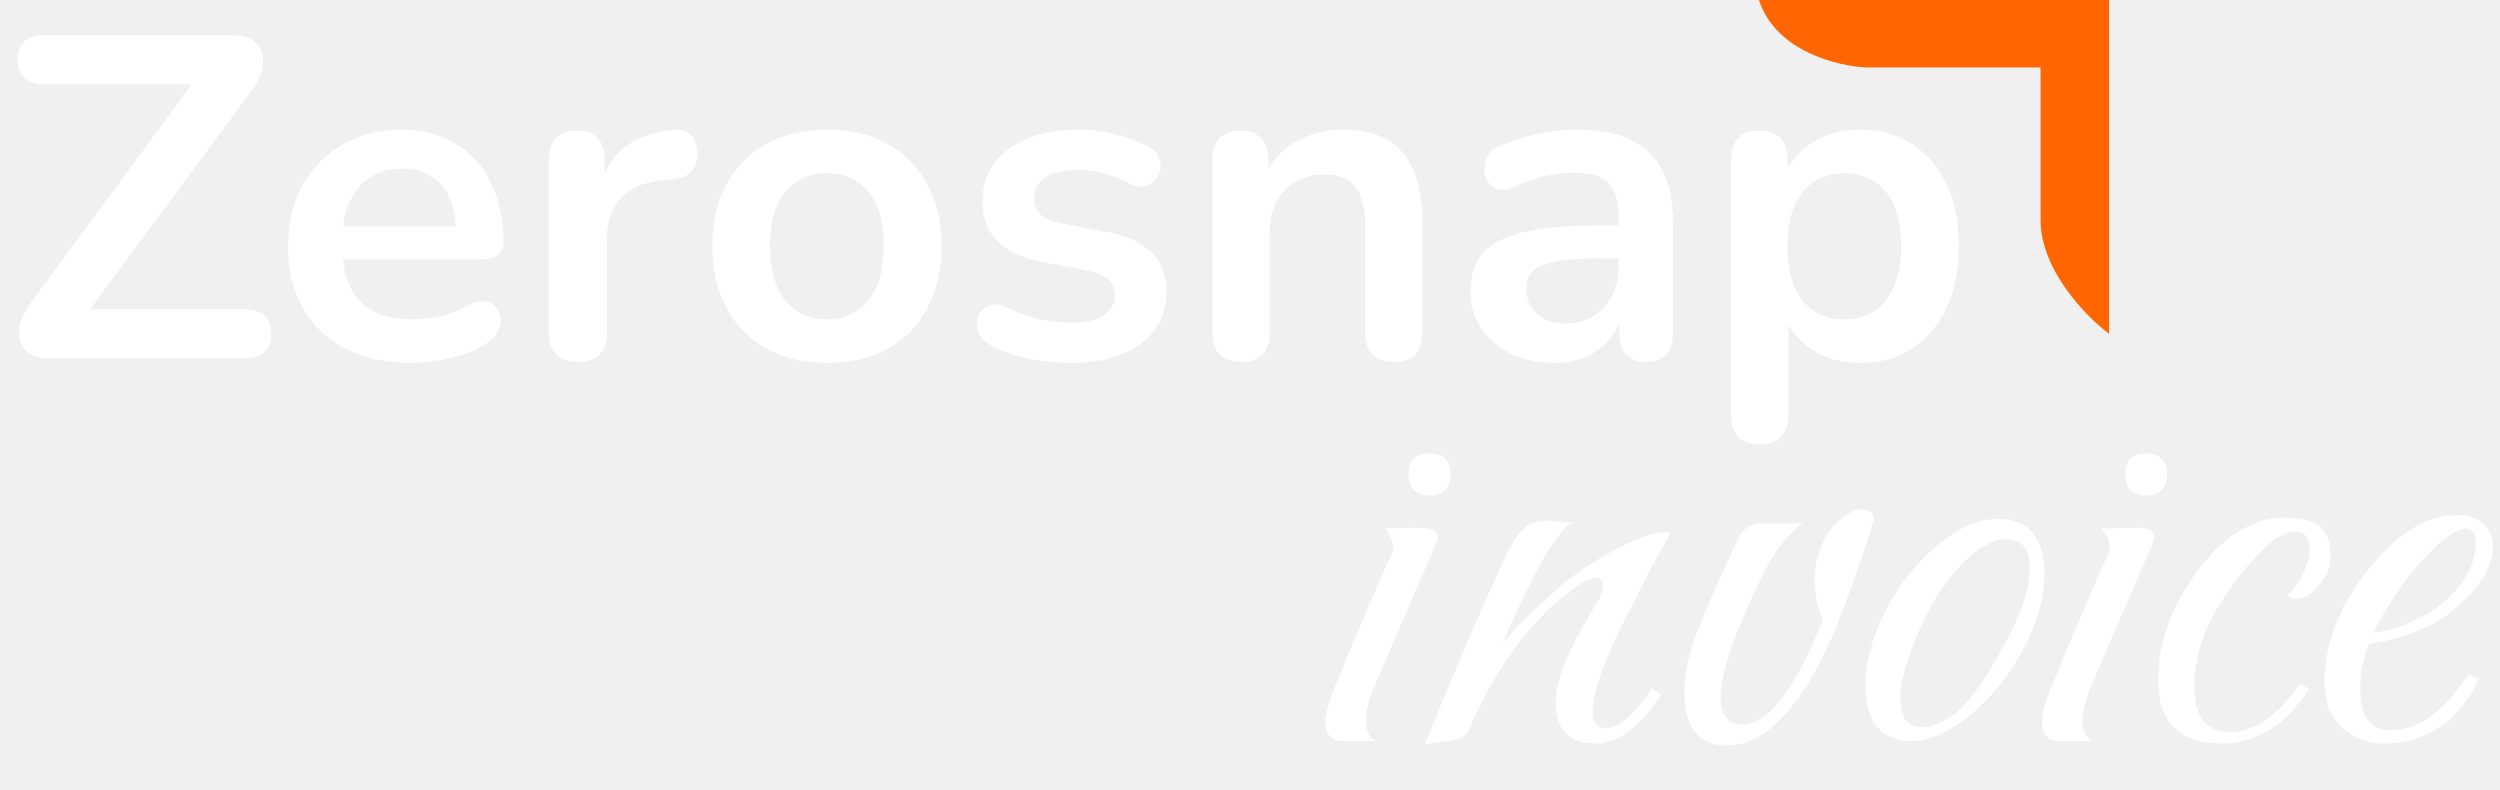
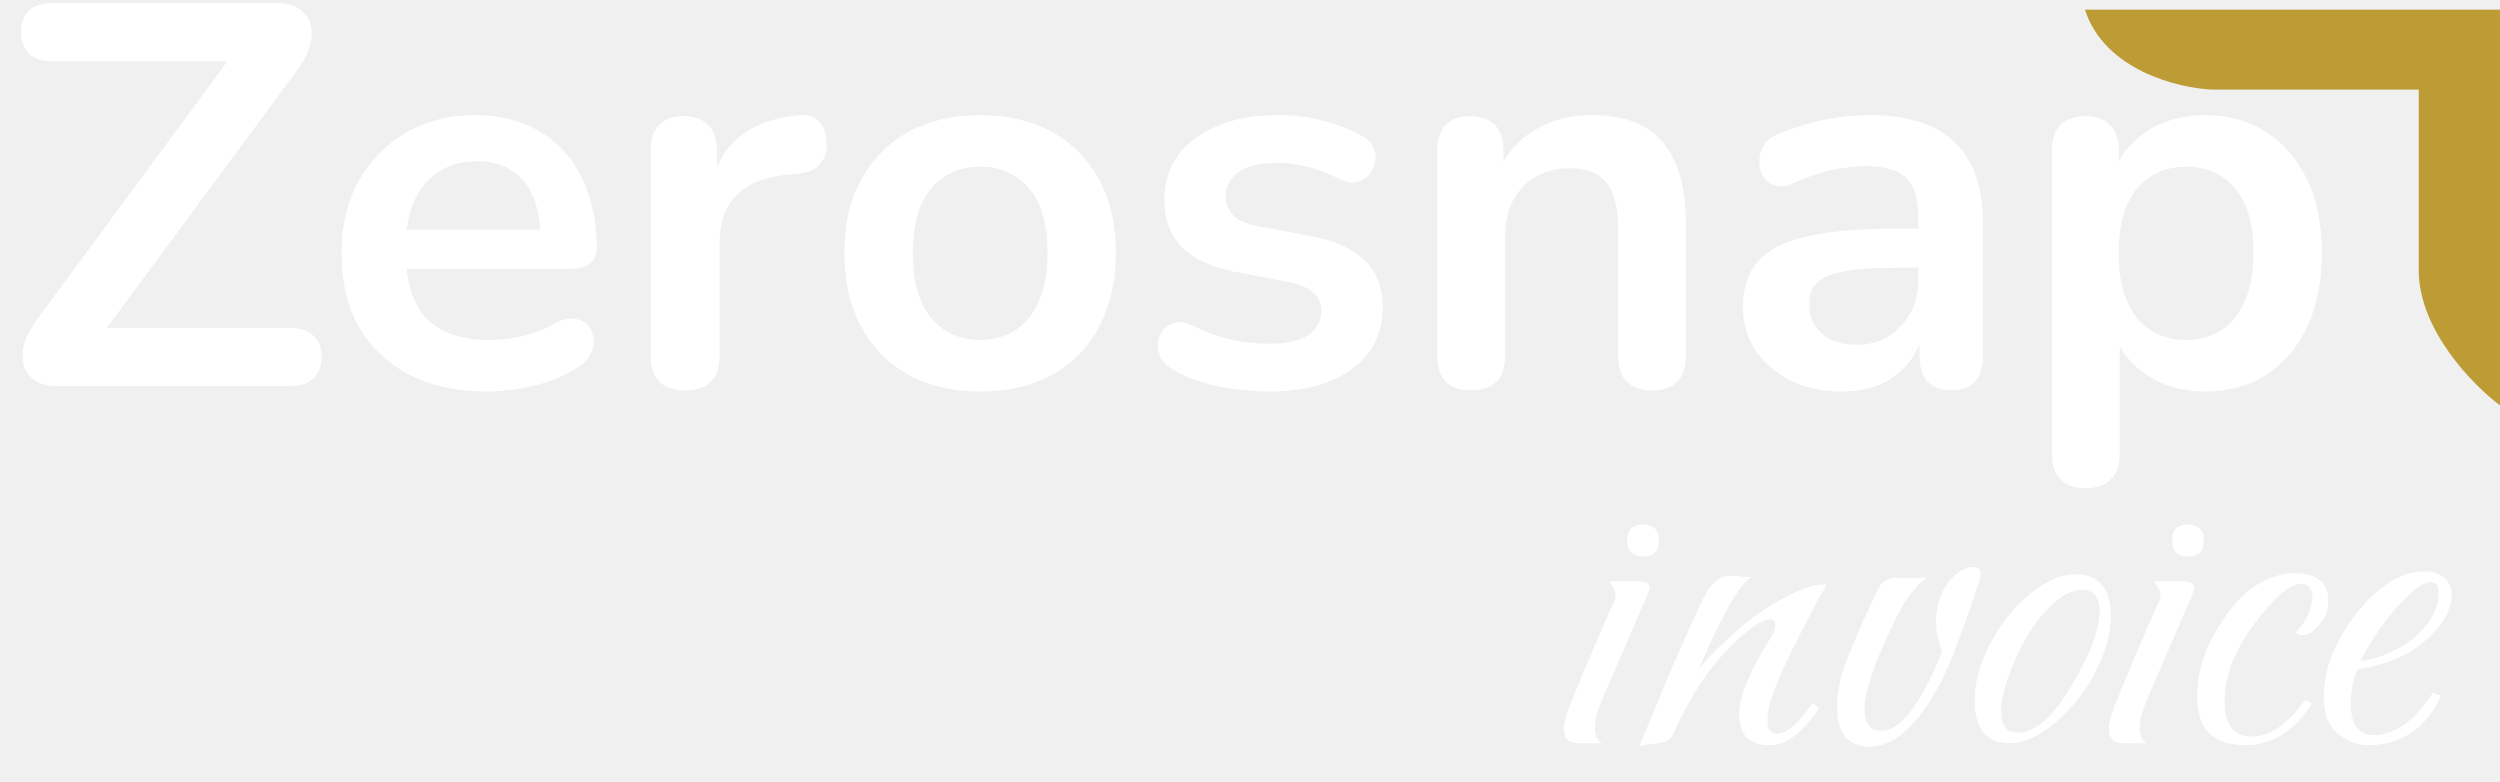
- <svg xmlns="http://www.w3.org/2000/svg" width="307" height="97" viewBox="0 0 307 97" fill="none">
-   <path d="M5.965 44C5.027 44 4.258 43.812 3.658 43.437C3.095 43.062 2.701 42.556 2.476 41.918C2.288 41.243 2.288 40.511 2.476 39.724C2.701 38.898 3.132 38.054 3.77 37.191L25.265 8.044V10.351H5.402C4.351 10.351 3.545 10.088 2.982 9.563C2.457 9.038 2.195 8.288 2.195 7.312C2.195 6.337 2.457 5.606 2.982 5.118C3.545 4.593 4.351 4.33 5.402 4.33H28.697C29.635 4.33 30.385 4.518 30.948 4.893C31.548 5.268 31.942 5.774 32.13 6.412C32.355 7.05 32.355 7.781 32.13 8.607C31.942 9.432 31.529 10.276 30.892 11.139L9.397 40.23V37.979H30.104C31.154 37.979 31.942 38.242 32.467 38.767C33.03 39.255 33.311 39.986 33.311 40.962C33.311 41.937 33.03 42.687 32.467 43.212C31.942 43.737 31.154 44 30.104 44H5.965ZM50.463 44.563C47.35 44.563 44.668 43.981 42.417 42.818C40.166 41.655 38.422 40.005 37.184 37.867C35.983 35.728 35.383 33.196 35.383 30.27C35.383 27.419 35.965 24.925 37.128 22.787C38.328 20.648 39.96 18.979 42.023 17.779C44.124 16.541 46.506 15.922 49.169 15.922C51.12 15.922 52.864 16.241 54.402 16.878C55.978 17.516 57.309 18.435 58.397 19.635C59.523 20.836 60.367 22.299 60.929 24.024C61.53 25.712 61.83 27.626 61.83 29.764C61.83 30.439 61.586 30.964 61.098 31.339C60.648 31.677 59.992 31.846 59.129 31.846H41.066V27.794H56.878L55.978 28.639C55.978 26.913 55.715 25.469 55.19 24.306C54.702 23.143 53.971 22.261 52.995 21.661C52.058 21.023 50.876 20.704 49.45 20.704C47.875 20.704 46.525 21.08 45.399 21.83C44.311 22.543 43.467 23.574 42.867 24.925C42.304 26.238 42.023 27.813 42.023 29.651V30.045C42.023 33.121 42.736 35.428 44.161 36.966C45.624 38.467 47.763 39.217 50.576 39.217C51.551 39.217 52.639 39.105 53.84 38.88C55.078 38.617 56.24 38.185 57.328 37.585C58.116 37.135 58.81 36.948 59.41 37.023C60.01 37.06 60.479 37.266 60.817 37.642C61.192 38.017 61.417 38.486 61.492 39.048C61.567 39.574 61.455 40.117 61.154 40.68C60.892 41.243 60.423 41.73 59.748 42.143C58.435 42.968 56.916 43.587 55.19 44C53.502 44.375 51.926 44.563 50.463 44.563ZM71.001 44.45C69.838 44.45 68.938 44.15 68.3 43.55C67.7 42.912 67.4 42.012 67.4 40.849V19.579C67.4 18.416 67.7 17.535 68.3 16.934C68.9 16.334 69.745 16.034 70.832 16.034C71.92 16.034 72.764 16.334 73.365 16.934C73.965 17.535 74.265 18.416 74.265 19.579V23.124H73.702C74.227 20.873 75.259 19.166 76.797 18.004C78.335 16.841 80.379 16.147 82.93 15.922C83.718 15.847 84.337 16.053 84.787 16.541C85.275 16.991 85.556 17.703 85.631 18.679C85.706 19.617 85.481 20.386 84.956 20.986C84.468 21.549 83.718 21.886 82.705 21.999L81.467 22.111C79.179 22.336 77.453 23.049 76.29 24.25C75.128 25.412 74.546 27.063 74.546 29.201V40.849C74.546 42.012 74.246 42.912 73.646 43.55C73.046 44.15 72.164 44.45 71.001 44.45ZM101.544 44.563C98.693 44.563 96.217 43.981 94.116 42.818C92.015 41.655 90.383 40.005 89.221 37.867C88.058 35.691 87.476 33.14 87.476 30.214C87.476 28.001 87.795 26.031 88.433 24.306C89.108 22.543 90.065 21.042 91.302 19.804C92.54 18.529 94.022 17.572 95.748 16.934C97.473 16.259 99.405 15.922 101.544 15.922C104.395 15.922 106.87 16.503 108.971 17.666C111.072 18.829 112.704 20.48 113.867 22.618C115.029 24.756 115.611 27.288 115.611 30.214C115.611 32.427 115.273 34.416 114.598 36.179C113.96 37.942 113.022 39.461 111.785 40.736C110.547 41.974 109.065 42.931 107.339 43.606C105.614 44.244 103.682 44.563 101.544 44.563ZM101.544 39.217C102.932 39.217 104.151 38.88 105.201 38.204C106.251 37.529 107.058 36.535 107.621 35.222C108.221 33.871 108.521 32.202 108.521 30.214C108.521 27.213 107.883 24.981 106.608 23.518C105.332 22.017 103.644 21.267 101.544 21.267C100.156 21.267 98.936 21.605 97.886 22.28C96.836 22.918 96.01 23.912 95.41 25.262C94.847 26.575 94.566 28.226 94.566 30.214C94.566 33.178 95.204 35.428 96.479 36.966C97.755 38.467 99.443 39.217 101.544 39.217ZM131.488 44.563C129.875 44.563 128.169 44.394 126.368 44.056C124.567 43.719 122.954 43.137 121.529 42.312C120.929 41.937 120.497 41.505 120.235 41.018C120.01 40.493 119.916 39.986 119.953 39.498C120.028 38.973 120.216 38.523 120.516 38.148C120.854 37.773 121.266 37.529 121.754 37.416C122.279 37.304 122.842 37.398 123.442 37.698C124.942 38.411 126.349 38.917 127.662 39.217C128.975 39.48 130.269 39.611 131.545 39.611C133.345 39.611 134.677 39.311 135.54 38.711C136.44 38.073 136.89 37.248 136.89 36.235C136.89 35.372 136.59 34.716 135.99 34.265C135.427 33.778 134.565 33.421 133.402 33.196L127.775 32.127C125.449 31.677 123.667 30.833 122.429 29.595C121.229 28.32 120.628 26.688 120.628 24.7C120.628 22.899 121.116 21.342 122.091 20.029C123.104 18.716 124.492 17.703 126.255 16.991C128.019 16.278 130.044 15.922 132.332 15.922C133.983 15.922 135.521 16.109 136.947 16.484C138.41 16.822 139.816 17.366 141.167 18.116C141.729 18.416 142.105 18.81 142.292 19.298C142.517 19.785 142.573 20.292 142.461 20.817C142.348 21.305 142.123 21.755 141.786 22.168C141.448 22.543 141.017 22.787 140.492 22.899C140.004 22.974 139.441 22.861 138.803 22.561C137.641 21.961 136.515 21.53 135.427 21.267C134.377 21.005 133.364 20.873 132.389 20.873C130.551 20.873 129.181 21.192 128.281 21.83C127.418 22.468 126.987 23.312 126.987 24.362C126.987 25.15 127.25 25.806 127.775 26.331C128.3 26.857 129.106 27.213 130.194 27.401L135.821 28.47C138.26 28.92 140.098 29.745 141.336 30.945C142.611 32.146 143.249 33.759 143.249 35.785C143.249 38.523 142.18 40.68 140.041 42.256C137.903 43.794 135.052 44.563 131.488 44.563ZM152.38 44.45C151.255 44.45 150.392 44.15 149.792 43.55C149.192 42.912 148.891 42.012 148.891 40.849V19.579C148.891 18.416 149.192 17.535 149.792 16.934C150.392 16.334 151.236 16.034 152.324 16.034C153.412 16.034 154.256 16.334 154.856 16.934C155.456 17.535 155.756 18.416 155.756 19.579V23.405L155.137 21.999C155.963 20.011 157.238 18.51 158.964 17.497C160.727 16.447 162.715 15.922 164.928 15.922C167.141 15.922 168.961 16.334 170.386 17.16C171.812 17.985 172.881 19.241 173.594 20.93C174.306 22.58 174.663 24.681 174.663 27.232V40.849C174.663 42.012 174.363 42.912 173.762 43.55C173.162 44.15 172.299 44.45 171.174 44.45C170.049 44.45 169.167 44.15 168.529 43.55C167.929 42.912 167.629 42.012 167.629 40.849V27.569C167.629 25.431 167.216 23.874 166.391 22.899C165.603 21.924 164.366 21.436 162.677 21.436C160.614 21.436 158.964 22.093 157.726 23.405C156.525 24.681 155.925 26.388 155.925 28.526V40.849C155.925 43.25 154.743 44.45 152.38 44.45ZM190.866 44.563C188.878 44.563 187.096 44.188 185.521 43.437C183.983 42.65 182.763 41.599 181.863 40.286C181 38.973 180.569 37.492 180.569 35.841C180.569 33.815 181.094 32.221 182.144 31.058C183.195 29.858 184.902 28.995 187.265 28.47C189.628 27.945 192.798 27.682 196.774 27.682H199.588V31.733H196.831C194.505 31.733 192.648 31.846 191.26 32.071C189.872 32.296 188.878 32.69 188.278 33.253C187.715 33.778 187.434 34.528 187.434 35.503C187.434 36.741 187.865 37.754 188.728 38.542C189.591 39.33 190.791 39.724 192.329 39.724C193.567 39.724 194.655 39.442 195.593 38.88C196.568 38.279 197.337 37.473 197.9 36.46C198.462 35.447 198.744 34.284 198.744 32.971V26.5C198.744 24.625 198.331 23.274 197.506 22.449C196.681 21.624 195.293 21.211 193.342 21.211C192.254 21.211 191.072 21.342 189.797 21.605C188.559 21.867 187.246 22.318 185.858 22.955C185.145 23.293 184.508 23.387 183.945 23.237C183.42 23.087 183.007 22.787 182.707 22.336C182.407 21.849 182.257 21.323 182.257 20.761C182.257 20.198 182.407 19.654 182.707 19.129C183.007 18.566 183.514 18.154 184.226 17.891C185.952 17.178 187.603 16.672 189.178 16.372C190.791 16.072 192.254 15.922 193.567 15.922C196.268 15.922 198.481 16.334 200.207 17.16C201.97 17.985 203.283 19.241 204.146 20.93C205.008 22.58 205.44 24.718 205.44 27.344V40.849C205.44 42.012 205.159 42.912 204.596 43.55C204.033 44.15 203.227 44.45 202.176 44.45C201.126 44.45 200.301 44.15 199.7 43.55C199.138 42.912 198.856 42.012 198.856 40.849V38.148H199.307C199.044 39.461 198.519 40.605 197.731 41.58C196.981 42.518 196.024 43.25 194.861 43.775C193.698 44.3 192.367 44.563 190.866 44.563ZM216.068 54.579C214.942 54.579 214.08 54.279 213.479 53.678C212.879 53.078 212.579 52.197 212.579 51.034V19.579C212.579 18.416 212.879 17.535 213.479 16.934C214.08 16.334 214.924 16.034 216.011 16.034C217.137 16.034 218 16.334 218.6 16.934C219.2 17.535 219.5 18.416 219.5 19.579V23.968L218.881 22.28C219.444 20.367 220.588 18.829 222.314 17.666C224.077 16.503 226.121 15.922 228.447 15.922C230.848 15.922 232.948 16.503 234.749 17.666C236.587 18.829 238.013 20.48 239.026 22.618C240.038 24.718 240.545 27.25 240.545 30.214C240.545 33.14 240.038 35.691 239.026 37.867C238.013 40.005 236.606 41.655 234.805 42.818C233.005 43.981 230.885 44.563 228.447 44.563C226.159 44.563 224.152 44 222.426 42.875C220.701 41.712 219.538 40.211 218.937 38.373H219.613V51.034C219.613 52.197 219.294 53.078 218.656 53.678C218.056 54.279 217.193 54.579 216.068 54.579ZM226.478 39.217C227.865 39.217 229.085 38.88 230.135 38.204C231.185 37.529 231.992 36.535 232.555 35.222C233.155 33.871 233.455 32.202 233.455 30.214C233.455 27.213 232.817 24.981 231.542 23.518C230.266 22.017 228.578 21.267 226.478 21.267C225.09 21.267 223.87 21.605 222.82 22.28C221.77 22.918 220.944 23.912 220.344 25.262C219.781 26.575 219.5 28.226 219.5 30.214C219.5 33.178 220.138 35.428 221.413 36.966C222.689 38.467 224.377 39.217 226.478 39.217ZM175.618 60.834C173.851 60.834 172.968 59.976 172.968 58.261C172.968 56.547 173.799 55.689 175.462 55.689C177.229 55.689 178.113 56.547 178.113 58.261C178.113 59.976 177.281 60.834 175.618 60.834ZM165.017 91C163.51 91 162.757 90.246 162.757 88.74C162.757 87.804 163.068 86.531 163.692 84.92C165.043 81.594 166.316 78.528 167.512 75.722C168.707 72.916 169.824 70.37 170.863 68.083C171.019 67.823 171.097 67.537 171.097 67.226C171.097 66.498 170.759 65.719 170.084 64.887L174.371 64.809C175.826 64.809 176.554 65.173 176.554 65.9C176.554 66.108 176.502 66.342 176.398 66.602C176.294 66.81 176.164 67.122 176.008 67.537L168.837 84.141C168.109 85.855 167.745 87.31 167.745 88.506C167.745 89.753 168.135 90.584 168.915 91H165.017ZM174.907 91.546C175.946 88.999 177.245 85.855 178.804 82.114C180.363 78.372 182.26 74.059 184.495 69.174C184.962 68.135 185.404 67.278 185.82 66.602C186.235 65.927 186.625 65.407 186.989 65.043C187.716 64.316 188.652 63.952 189.795 63.952C189.899 63.952 190.081 63.952 190.341 63.952C190.601 63.952 190.964 64.004 191.432 64.108C192.16 64.16 192.705 64.16 193.069 64.108C191.146 65.251 188.262 70.292 184.417 79.23C185.04 78.346 185.872 77.385 186.911 76.346C188.002 75.254 189.275 74.059 190.731 72.76C191.666 71.877 192.705 71.045 193.848 70.266C194.992 69.434 196.239 68.655 197.59 67.927C200.656 66.212 202.916 65.355 204.372 65.355C204.735 65.355 204.995 65.381 205.151 65.433C204.32 66.888 203.54 68.291 202.813 69.642C202.137 70.993 201.487 72.266 200.864 73.462C197.85 79.282 196.161 83.309 195.797 85.544C195.745 85.907 195.693 86.245 195.641 86.557C195.641 86.869 195.641 87.154 195.641 87.414C195.641 88.766 196.135 89.441 197.122 89.441C198.733 89.441 200.656 87.804 202.891 84.53L203.982 85.31C201.332 89.311 198.655 91.312 195.953 91.312C192.679 91.312 191.042 89.623 191.042 86.245C191.042 83.491 192.731 79.412 196.109 74.007C196.629 73.176 196.888 72.474 196.888 71.903C196.888 71.279 196.603 70.967 196.031 70.967C195.459 70.967 194.706 71.279 193.771 71.903C192.887 72.474 191.822 73.332 190.575 74.475C188.6 76.294 186.755 78.476 185.04 81.023C183.325 83.517 181.766 86.375 180.363 89.597C180.052 90.376 179.246 90.844 177.947 91C176.284 91.156 175.271 91.338 174.907 91.546ZM212.083 91.546C208.601 91.546 206.86 89.389 206.86 85.076C206.86 82.633 207.406 80.061 208.497 77.359C209.329 75.332 210.16 73.358 210.992 71.435C211.875 69.512 212.733 67.667 213.564 65.9C214.136 64.809 215.149 64.264 216.604 64.264H221.359C220.423 64.939 219.54 65.823 218.709 66.914C217.877 68.005 217.098 69.304 216.37 70.811C212.992 77.671 211.303 82.582 211.303 85.544C211.303 87.83 212.213 88.973 214.032 88.973C217.15 88.973 220.423 84.686 223.853 76.112C223.178 74.709 222.84 73.046 222.84 71.123C222.84 70.188 222.97 69.252 223.23 68.317C223.801 66.394 224.659 64.939 225.802 63.952C226.841 63.016 227.803 62.549 228.686 62.549C229.621 62.549 230.089 62.964 230.089 63.796L229.699 65.199C228.556 68.733 227.465 71.851 226.426 74.553C225.438 77.203 224.477 79.438 223.541 81.256C219.956 88.116 216.136 91.546 212.083 91.546ZM234.769 91C230.976 91 229.079 88.688 229.079 84.063C229.079 81.776 229.624 79.36 230.716 76.813C232.275 73.124 234.483 70.006 237.341 67.46C240.148 64.965 242.798 63.718 245.292 63.718C249.138 63.718 251.06 65.978 251.06 70.499C251.06 72.838 250.489 75.306 249.346 77.905C247.994 81.023 246.046 83.855 243.499 86.401C240.329 89.467 237.419 91 234.769 91ZM236.016 89.285C237.211 89.285 238.485 88.791 239.836 87.804C241.551 86.557 243.499 83.959 245.682 80.009C248.072 75.748 249.268 72.318 249.268 69.72C249.268 67.382 248.28 66.212 246.306 66.212C244.747 66.212 242.98 67.2 241.005 69.174C239.082 71.097 237.445 73.54 236.094 76.501C234.275 80.399 233.366 83.517 233.366 85.855C233.366 88.142 234.249 89.285 236.016 89.285ZM263.615 60.834C261.848 60.834 260.965 59.976 260.965 58.261C260.965 56.547 261.796 55.689 263.459 55.689C265.226 55.689 266.109 56.547 266.109 58.261C266.109 59.976 265.278 60.834 263.615 60.834ZM253.014 91C251.507 91 250.753 90.246 250.753 88.74C250.753 87.804 251.065 86.531 251.689 84.92C253.04 81.594 254.313 78.528 255.508 75.722C256.704 72.916 257.821 70.37 258.86 68.083C259.016 67.823 259.094 67.537 259.094 67.226C259.094 66.498 258.756 65.719 258.081 64.887L262.368 64.809C263.823 64.809 264.55 65.173 264.55 65.9C264.55 66.108 264.498 66.342 264.394 66.602C264.291 66.81 264.161 67.122 264.005 67.537L256.833 84.141C256.106 85.855 255.742 87.31 255.742 88.506C255.742 89.753 256.132 90.584 256.911 91H253.014ZM272.803 91.312C267.607 91.312 265.008 88.713 265.008 83.517C265.008 79.152 266.515 74.839 269.529 70.577C272.803 65.9 276.571 63.562 280.832 63.562C284.781 63.562 286.548 65.355 286.132 68.941C286.08 69.876 285.587 70.889 284.651 71.981C283.768 73.02 282.911 73.54 282.079 73.54C281.611 73.54 281.222 73.384 280.91 73.072C282.209 71.773 283.014 70.448 283.326 69.096C283.43 68.733 283.508 68.421 283.56 68.161C283.612 67.849 283.638 67.563 283.638 67.304C283.638 65.953 283.014 65.277 281.767 65.277C279.948 65.277 277.402 67.486 274.128 71.903C271.01 76.112 269.451 80.217 269.451 84.219C269.451 88.012 270.906 89.909 273.817 89.909C276.623 89.909 279.351 88.142 282.001 84.608L282.469 83.985L283.56 84.608L283.014 85.388C280.26 89.337 276.857 91.312 272.803 91.312ZM292.877 91.312C290.851 91.312 289.11 90.662 287.655 89.363C286.875 88.636 286.304 87.804 285.94 86.869C285.628 85.881 285.472 84.764 285.472 83.517C285.472 78.736 287.447 73.981 291.396 69.252C294.722 65.251 298.178 63.25 301.764 63.25C302.959 63.25 303.972 63.562 304.804 64.186C305.687 64.913 306.129 65.849 306.129 66.992C306.129 69.85 304.232 72.708 300.438 75.566C299.243 76.45 297.658 77.229 295.684 77.905C293.501 78.632 291.916 78.996 290.929 78.996C290.201 80.763 289.837 82.633 289.837 84.608C289.837 87.986 291.085 89.675 293.579 89.675C296.853 89.675 299.919 87.544 302.777 83.283L303.089 82.815L304.414 83.361L304.18 83.829C302.881 86.427 301.244 88.324 299.269 89.519C297.295 90.714 295.164 91.312 292.877 91.312ZM291.396 77.671C292.28 77.671 293.501 77.385 295.06 76.813C295.943 76.45 296.775 76.06 297.554 75.644C298.386 75.228 299.113 74.761 299.737 74.241C302.595 71.851 304.024 69.33 304.024 66.68C304.024 65.537 303.608 64.965 302.777 64.965C301.322 64.965 299.113 66.758 296.151 70.344C294.644 72.162 293.059 74.605 291.396 77.671Z" fill="white" />
-   <path d="M259 0H216C218.024 6.286 225.671 8.143 229.242 8.286H250.581V27C250.581 33.171 256.194 38.905 259 41V0Z" fill="#FF6601" />
+ <svg xmlns="http://www.w3.org/2000/svg" width="259" height="81" viewBox="0 0 259 81" fill="none">
+   <path d="M5.965 40C5.027 40 4.258 39.812 3.658 39.437C3.095 39.062 2.701 38.556 2.476 37.918C2.288 37.243 2.288 36.511 2.476 35.724C2.701 34.898 3.132 34.054 3.77 33.191L25.265 4.044V6.351H5.402C4.351 6.351 3.545 6.088 2.982 5.563C2.457 5.038 2.195 4.288 2.195 3.312C2.195 2.337 2.457 1.606 2.982 1.118C3.545 0.593 4.351 0.33 5.402 0.33H28.697C29.635 0.33 30.385 0.518 30.948 0.893C31.548 1.268 31.942 1.774 32.13 2.412C32.355 3.05 32.355 3.781 32.13 4.607C31.942 5.432 31.529 6.276 30.892 7.139L9.397 36.23V33.979H30.104C31.154 33.979 31.942 34.242 32.467 34.767C33.03 35.255 33.311 35.986 33.311 36.962C33.311 37.937 33.03 38.687 32.467 39.212C31.942 39.737 31.154 40 30.104 40H5.965ZM50.463 40.563C47.35 40.563 44.668 39.981 42.417 38.818C40.166 37.655 38.422 36.005 37.184 33.867C35.983 31.728 35.383 29.196 35.383 26.27C35.383 23.419 35.965 20.925 37.128 18.787C38.328 16.648 39.96 14.979 42.023 13.778C44.124 12.541 46.506 11.922 49.169 11.922C51.12 11.922 52.864 12.241 54.402 12.878C55.978 13.516 57.309 14.435 58.397 15.635C59.523 16.836 60.367 18.299 60.929 20.024C61.53 21.712 61.83 23.626 61.83 25.764C61.83 26.439 61.586 26.964 61.098 27.339C60.648 27.677 59.992 27.846 59.129 27.846H41.066V23.794H56.878L55.978 24.639C55.978 22.913 55.715 21.469 55.19 20.306C54.702 19.143 53.971 18.261 52.995 17.661C52.058 17.023 50.876 16.704 49.45 16.704C47.875 16.704 46.525 17.08 45.399 17.83C44.311 18.543 43.467 19.574 42.867 20.925C42.304 22.238 42.023 23.813 42.023 25.651V26.045C42.023 29.121 42.736 31.428 44.161 32.966C45.624 34.467 47.763 35.217 50.576 35.217C51.551 35.217 52.639 35.105 53.84 34.88C55.078 34.617 56.24 34.185 57.328 33.585C58.116 33.135 58.81 32.948 59.41 33.023C60.01 33.06 60.479 33.266 60.817 33.642C61.192 34.017 61.417 34.486 61.492 35.048C61.567 35.574 61.455 36.117 61.154 36.68C60.892 37.243 60.423 37.73 59.748 38.143C58.435 38.968 56.916 39.587 55.19 40C53.502 40.375 51.926 40.563 50.463 40.563ZM71.001 40.45C69.838 40.45 68.938 40.15 68.3 39.55C67.7 38.912 67.4 38.012 67.4 36.849V15.579C67.4 14.416 67.7 13.535 68.3 12.934C68.9 12.334 69.745 12.034 70.832 12.034C71.92 12.034 72.764 12.334 73.365 12.934C73.965 13.535 74.265 14.416 74.265 15.579V19.124H73.702C74.227 16.873 75.259 15.166 76.797 14.004C78.335 12.841 80.379 12.147 82.93 11.922C83.718 11.847 84.337 12.053 84.787 12.541C85.275 12.991 85.556 13.704 85.631 14.679C85.706 15.617 85.481 16.386 84.956 16.986C84.468 17.549 83.718 17.886 82.705 17.999L81.467 18.111C79.179 18.336 77.453 19.049 76.29 20.25C75.128 21.412 74.546 23.063 74.546 25.201V36.849C74.546 38.012 74.246 38.912 73.646 39.55C73.046 40.15 72.164 40.45 71.001 40.45ZM101.544 40.563C98.693 40.563 96.217 39.981 94.116 38.818C92.015 37.655 90.383 36.005 89.221 33.867C88.058 31.691 87.476 29.14 87.476 26.214C87.476 24.001 87.795 22.031 88.433 20.306C89.108 18.543 90.065 17.042 91.302 15.804C92.54 14.529 94.022 13.572 95.748 12.934C97.473 12.259 99.405 11.922 101.544 11.922C104.395 11.922 106.87 12.503 108.971 13.666C111.072 14.829 112.704 16.48 113.867 18.618C115.029 20.756 115.611 23.288 115.611 26.214C115.611 28.427 115.273 30.416 114.598 32.179C113.96 33.942 113.022 35.461 111.785 36.736C110.547 37.974 109.065 38.931 107.339 39.606C105.614 40.244 103.682 40.563 101.544 40.563ZM101.544 35.217C102.932 35.217 104.151 34.88 105.201 34.204C106.251 33.529 107.058 32.535 107.621 31.222C108.221 29.872 108.521 28.202 108.521 26.214C108.521 23.213 107.883 20.981 106.608 19.518C105.332 18.017 103.644 17.267 101.544 17.267C100.156 17.267 98.936 17.605 97.886 18.28C96.836 18.918 96.01 19.912 95.41 21.262C94.847 22.575 94.566 24.226 94.566 26.214C94.566 29.178 95.204 31.428 96.479 32.966C97.755 34.467 99.443 35.217 101.544 35.217ZM131.488 40.563C129.875 40.563 128.169 40.394 126.368 40.056C124.567 39.719 122.954 39.137 121.529 38.312C120.929 37.937 120.497 37.505 120.235 37.018C120.01 36.493 119.916 35.986 119.953 35.498C120.028 34.973 120.216 34.523 120.516 34.148C120.854 33.773 121.266 33.529 121.754 33.416C122.279 33.304 122.842 33.398 123.442 33.698C124.942 34.411 126.349 34.917 127.662 35.217C128.975 35.48 130.269 35.611 131.545 35.611C133.345 35.611 134.677 35.311 135.54 34.711C136.44 34.073 136.89 33.248 136.89 32.235C136.89 31.372 136.59 30.716 135.99 30.265C135.427 29.778 134.565 29.421 133.402 29.196L127.775 28.127C125.449 27.677 123.667 26.833 122.429 25.595C121.229 24.32 120.628 22.688 120.628 20.7C120.628 18.899 121.116 17.342 122.091 16.029C123.104 14.716 124.492 13.704 126.255 12.991C128.019 12.278 130.044 11.922 132.332 11.922C133.983 11.922 135.521 12.109 136.947 12.484C138.41 12.822 139.816 13.366 141.167 14.116C141.729 14.416 142.105 14.81 142.292 15.298C142.517 15.786 142.573 16.292 142.461 16.817C142.348 17.305 142.123 17.755 141.786 18.168C141.448 18.543 141.017 18.787 140.492 18.899C140.004 18.974 139.441 18.861 138.803 18.561C137.641 17.961 136.515 17.53 135.427 17.267C134.377 17.005 133.364 16.873 132.389 16.873C130.551 16.873 129.181 17.192 128.281 17.83C127.418 18.468 126.987 19.312 126.987 20.362C126.987 21.15 127.25 21.806 127.775 22.331C128.3 22.857 129.106 23.213 130.194 23.401L135.821 24.47C138.26 24.92 140.098 25.745 141.336 26.945C142.611 28.146 143.249 29.759 143.249 31.785C143.249 34.523 142.18 36.68 140.041 38.256C137.903 39.794 135.052 40.563 131.488 40.563ZM152.38 40.45C151.255 40.45 150.392 40.15 149.792 39.55C149.192 38.912 148.891 38.012 148.891 36.849V15.579C148.891 14.416 149.192 13.535 149.792 12.934C150.392 12.334 151.236 12.034 152.324 12.034C153.412 12.034 154.256 12.334 154.856 12.934C155.456 13.535 155.756 14.416 155.756 15.579V19.405L155.137 17.999C155.963 16.011 157.238 14.51 158.964 13.497C160.727 12.447 162.715 11.922 164.928 11.922C167.141 11.922 168.961 12.334 170.386 13.16C171.812 13.985 172.881 15.242 173.594 16.93C174.306 18.58 174.663 20.681 174.663 23.232V36.849C174.663 38.012 174.363 38.912 173.762 39.55C173.162 40.15 172.299 40.45 171.174 40.45C170.049 40.45 169.167 40.15 168.529 39.55C167.929 38.912 167.629 38.012 167.629 36.849V23.569C167.629 21.431 167.216 19.874 166.391 18.899C165.603 17.924 164.366 17.436 162.677 17.436C160.614 17.436 158.964 18.093 157.726 19.405C156.525 20.681 155.925 22.388 155.925 24.526V36.849C155.925 39.25 154.743 40.45 152.38 40.45ZM190.866 40.563C188.878 40.563 187.096 40.188 185.521 39.437C183.983 38.65 182.763 37.599 181.863 36.286C181 34.973 180.569 33.492 180.569 31.841C180.569 29.815 181.094 28.221 182.144 27.058C183.195 25.858 184.902 24.995 187.265 24.47C189.628 23.945 192.798 23.682 196.774 23.682H199.588V27.733H196.831C194.505 27.733 192.648 27.846 191.26 28.071C189.872 28.296 188.878 28.69 188.278 29.253C187.715 29.778 187.434 30.528 187.434 31.503C187.434 32.741 187.865 33.754 188.728 34.542C189.591 35.33 190.791 35.724 192.329 35.724C193.567 35.724 194.655 35.442 195.593 34.88C196.568 34.279 197.337 33.473 197.9 32.46C198.462 31.447 198.744 30.284 198.744 28.971V22.5C198.744 20.625 198.331 19.274 197.506 18.449C196.681 17.624 195.293 17.211 193.342 17.211C192.254 17.211 191.072 17.342 189.797 17.605C188.559 17.867 187.246 18.318 185.858 18.955C185.145 19.293 184.508 19.387 183.945 19.237C183.42 19.087 183.007 18.787 182.707 18.336C182.407 17.849 182.257 17.323 182.257 16.761C182.257 16.198 182.407 15.654 182.707 15.129C183.007 14.566 183.514 14.154 184.226 13.891C185.952 13.178 187.603 12.672 189.178 12.372C190.791 12.072 192.254 11.922 193.567 11.922C196.268 11.922 198.481 12.334 200.207 13.16C201.97 13.985 203.283 15.242 204.146 16.93C205.008 18.58 205.44 20.718 205.44 23.344V36.849C205.44 38.012 205.159 38.912 204.596 39.55C204.033 40.15 203.227 40.45 202.176 40.45C201.126 40.45 200.301 40.15 199.7 39.55C199.138 38.912 198.856 38.012 198.856 36.849V34.148H199.307C199.044 35.461 198.519 36.605 197.731 37.58C196.981 38.518 196.024 39.25 194.861 39.775C193.698 40.3 192.367 40.563 190.866 40.563ZM216.068 50.579C214.942 50.579 214.08 50.279 213.479 49.678C212.879 49.078 212.579 48.197 212.579 47.034V15.579C212.579 14.416 212.879 13.535 213.479 12.934C214.08 12.334 214.924 12.034 216.011 12.034C217.137 12.034 218 12.334 218.6 12.934C219.2 13.535 219.5 14.416 219.5 15.579V19.968L218.881 18.28C219.444 16.367 220.588 14.829 222.314 13.666C224.077 12.503 226.121 11.922 228.447 11.922C230.848 11.922 232.948 12.503 234.749 13.666C236.587 14.829 238.013 16.48 239.026 18.618C240.038 20.718 240.545 23.25 240.545 26.214C240.545 29.14 240.038 31.691 239.026 33.867C238.013 36.005 236.606 37.655 234.805 38.818C233.005 39.981 230.885 40.563 228.447 40.563C226.159 40.563 224.152 40 222.426 38.875C220.701 37.712 219.538 36.211 218.937 34.373H219.613V47.034C219.613 48.197 219.294 49.078 218.656 49.678C218.056 50.279 217.193 50.579 216.068 50.579ZM226.478 35.217C227.865 35.217 229.085 34.88 230.135 34.204C231.185 33.529 231.992 32.535 232.555 31.222C233.155 29.872 233.455 28.202 233.455 26.214C233.455 23.213 232.817 20.981 231.542 19.518C230.266 18.017 228.578 17.267 226.478 17.267C225.09 17.267 223.87 17.605 222.82 18.28C221.77 18.918 220.944 19.912 220.344 21.262C219.781 22.575 219.5 24.226 219.5 26.214C219.5 29.178 220.138 31.428 221.413 32.966C222.689 34.467 224.377 35.217 226.478 35.217ZM170.28 57.65C169.147 57.65 168.58 57.1 168.58 56C168.58 54.9 169.113 54.35 170.18 54.35C171.313 54.35 171.88 54.9 171.88 56C171.88 57.1 171.347 57.65 170.28 57.65ZM163.48 77C162.513 77 162.03 76.517 162.03 75.55C162.03 74.95 162.23 74.133 162.63 73.1C163.497 70.967 164.313 69 165.08 67.2C165.847 65.4 166.563 63.767 167.23 62.3C167.33 62.133 167.38 61.95 167.38 61.75C167.38 61.283 167.163 60.783 166.73 60.25L169.48 60.2C170.413 60.2 170.88 60.433 170.88 60.9C170.88 61.033 170.847 61.183 170.78 61.35C170.713 61.483 170.63 61.683 170.53 61.95L165.93 72.6C165.463 73.7 165.23 74.633 165.23 75.4C165.23 76.2 165.48 76.733 165.98 77H163.48ZM169.824 77.35C170.49 75.717 171.324 73.7 172.324 71.3C173.324 68.9 174.54 66.133 175.974 63C176.274 62.333 176.557 61.783 176.824 61.35C177.09 60.917 177.34 60.583 177.574 60.35C178.04 59.883 178.64 59.65 179.374 59.65C179.44 59.65 179.557 59.65 179.724 59.65C179.89 59.65 180.124 59.683 180.424 59.75C180.89 59.783 181.24 59.783 181.474 59.75C180.24 60.483 178.39 63.717 175.924 69.45C176.324 68.883 176.857 68.267 177.524 67.6C178.224 66.9 179.04 66.133 179.974 65.3C180.574 64.733 181.24 64.2 181.974 63.7C182.707 63.167 183.507 62.667 184.374 62.2C186.34 61.1 187.79 60.55 188.724 60.55C188.957 60.55 189.124 60.567 189.224 60.6C188.69 61.533 188.19 62.433 187.724 63.3C187.29 64.167 186.874 64.983 186.474 65.75C184.54 69.483 183.457 72.067 183.224 73.5C183.19 73.733 183.157 73.95 183.124 74.15C183.124 74.35 183.124 74.533 183.124 74.7C183.124 75.567 183.44 76 184.074 76C185.107 76 186.34 74.95 187.774 72.85L188.474 73.35C186.774 75.917 185.057 77.2 183.324 77.2C181.224 77.2 180.174 76.117 180.174 73.95C180.174 72.183 181.257 69.567 183.424 66.1C183.757 65.567 183.924 65.117 183.924 64.75C183.924 64.35 183.74 64.15 183.374 64.15C183.007 64.15 182.524 64.35 181.924 64.75C181.357 65.117 180.674 65.667 179.874 66.4C178.607 67.567 177.424 68.967 176.324 70.6C175.224 72.2 174.224 74.033 173.324 76.1C173.124 76.6 172.607 76.9 171.774 77C170.707 77.1 170.057 77.217 169.824 77.35ZM193.67 77.35C191.437 77.35 190.32 75.967 190.32 73.2C190.32 71.633 190.67 69.983 191.37 68.25C191.904 66.95 192.437 65.683 192.97 64.45C193.537 63.217 194.087 62.033 194.62 60.9C194.987 60.2 195.637 59.85 196.57 59.85H199.62C199.02 60.283 198.454 60.85 197.92 61.55C197.387 62.25 196.887 63.083 196.42 64.05C194.254 68.45 193.17 71.6 193.17 73.5C193.17 74.967 193.754 75.7 194.92 75.7C196.92 75.7 199.02 72.95 201.22 67.45C200.787 66.55 200.57 65.483 200.57 64.25C200.57 63.65 200.654 63.05 200.82 62.45C201.187 61.217 201.737 60.283 202.47 59.65C203.137 59.05 203.754 58.75 204.32 58.75C204.92 58.75 205.22 59.017 205.22 59.55L204.97 60.45C204.237 62.717 203.537 64.717 202.87 66.45C202.237 68.15 201.62 69.583 201.02 70.75C198.72 75.15 196.27 77.35 193.67 77.35ZM208.222 77C205.789 77 204.572 75.517 204.572 72.55C204.572 71.083 204.922 69.533 205.622 67.9C206.622 65.533 208.039 63.533 209.872 61.9C211.672 60.3 213.372 59.5 214.972 59.5C217.439 59.5 218.672 60.95 218.672 63.85C218.672 65.35 218.306 66.933 217.572 68.6C216.706 70.6 215.456 72.417 213.822 74.05C211.789 76.017 209.922 77 208.222 77ZM209.022 75.9C209.789 75.9 210.606 75.583 211.472 74.95C212.572 74.15 213.822 72.483 215.222 69.95C216.756 67.217 217.522 65.017 217.522 63.35C217.522 61.85 216.889 61.1 215.622 61.1C214.622 61.1 213.489 61.733 212.222 63C210.989 64.233 209.939 65.8 209.072 67.7C207.906 70.2 207.322 72.2 207.322 73.7C207.322 75.167 207.889 75.9 209.022 75.9ZM226.725 57.65C225.592 57.65 225.025 57.1 225.025 56C225.025 54.9 225.559 54.35 226.625 54.35C227.759 54.35 228.325 54.9 228.325 56C228.325 57.1 227.792 57.65 226.725 57.65ZM219.925 77C218.959 77 218.475 76.517 218.475 75.55C218.475 74.95 218.675 74.133 219.075 73.1C219.942 70.967 220.759 69 221.525 67.2C222.292 65.4 223.009 63.767 223.675 62.3C223.775 62.133 223.825 61.95 223.825 61.75C223.825 61.283 223.609 60.783 223.175 60.25L225.925 60.2C226.859 60.2 227.325 60.433 227.325 60.9C227.325 61.033 227.292 61.183 227.225 61.35C227.159 61.483 227.075 61.683 226.975 61.95L222.375 72.6C221.909 73.7 221.675 74.633 221.675 75.4C221.675 76.2 221.925 76.733 222.425 77H219.925ZM232.619 77.2C229.286 77.2 227.619 75.533 227.619 72.2C227.619 69.4 228.586 66.633 230.519 63.9C232.619 60.9 235.036 59.4 237.769 59.4C240.302 59.4 241.436 60.55 241.169 62.85C241.136 63.45 240.819 64.1 240.219 64.8C239.652 65.467 239.102 65.8 238.569 65.8C238.269 65.8 238.019 65.7 237.819 65.5C238.652 64.667 239.169 63.817 239.369 62.95C239.436 62.717 239.486 62.517 239.519 62.35C239.552 62.15 239.569 61.967 239.569 61.8C239.569 60.933 239.169 60.5 238.369 60.5C237.202 60.5 235.569 61.917 233.469 64.75C231.469 67.45 230.469 70.083 230.469 72.65C230.469 75.083 231.402 76.3 233.269 76.3C235.069 76.3 236.819 75.167 238.519 72.9L238.819 72.5L239.519 72.9L239.169 73.4C237.402 75.933 235.219 77.2 232.619 77.2ZM245.496 77.2C244.196 77.2 243.079 76.783 242.146 75.95C241.646 75.483 241.279 74.95 241.046 74.35C240.846 73.717 240.746 73 240.746 72.2C240.746 69.133 242.012 66.083 244.546 63.05C246.679 60.483 248.896 59.2 251.196 59.2C251.962 59.2 252.612 59.4 253.146 59.8C253.712 60.267 253.996 60.867 253.996 61.6C253.996 63.433 252.779 65.267 250.346 67.1C249.579 67.667 248.562 68.167 247.296 68.6C245.896 69.067 244.879 69.3 244.246 69.3C243.779 70.433 243.546 71.633 243.546 72.9C243.546 75.067 244.346 76.15 245.946 76.15C248.046 76.15 250.012 74.783 251.846 72.05L252.046 71.75L252.896 72.1L252.746 72.4C251.912 74.067 250.862 75.283 249.596 76.05C248.329 76.817 246.962 77.2 245.496 77.2ZM244.546 68.45C245.112 68.45 245.896 68.267 246.896 67.9C247.462 67.667 247.996 67.417 248.496 67.15C249.029 66.883 249.496 66.583 249.896 66.25C251.729 64.717 252.646 63.1 252.646 61.4C252.646 60.667 252.379 60.3 251.846 60.3C250.912 60.3 249.496 61.45 247.596 63.75C246.629 64.917 245.612 66.483 244.546 68.45Z" fill="white" />
+   <path d="M259 1H216C218.024 7.286 225.671 9.143 229.242 9.286H250.581V28C250.581 34.171 256.194 39.905 259 42V1Z" fill="#BD9C36" />
</svg>
